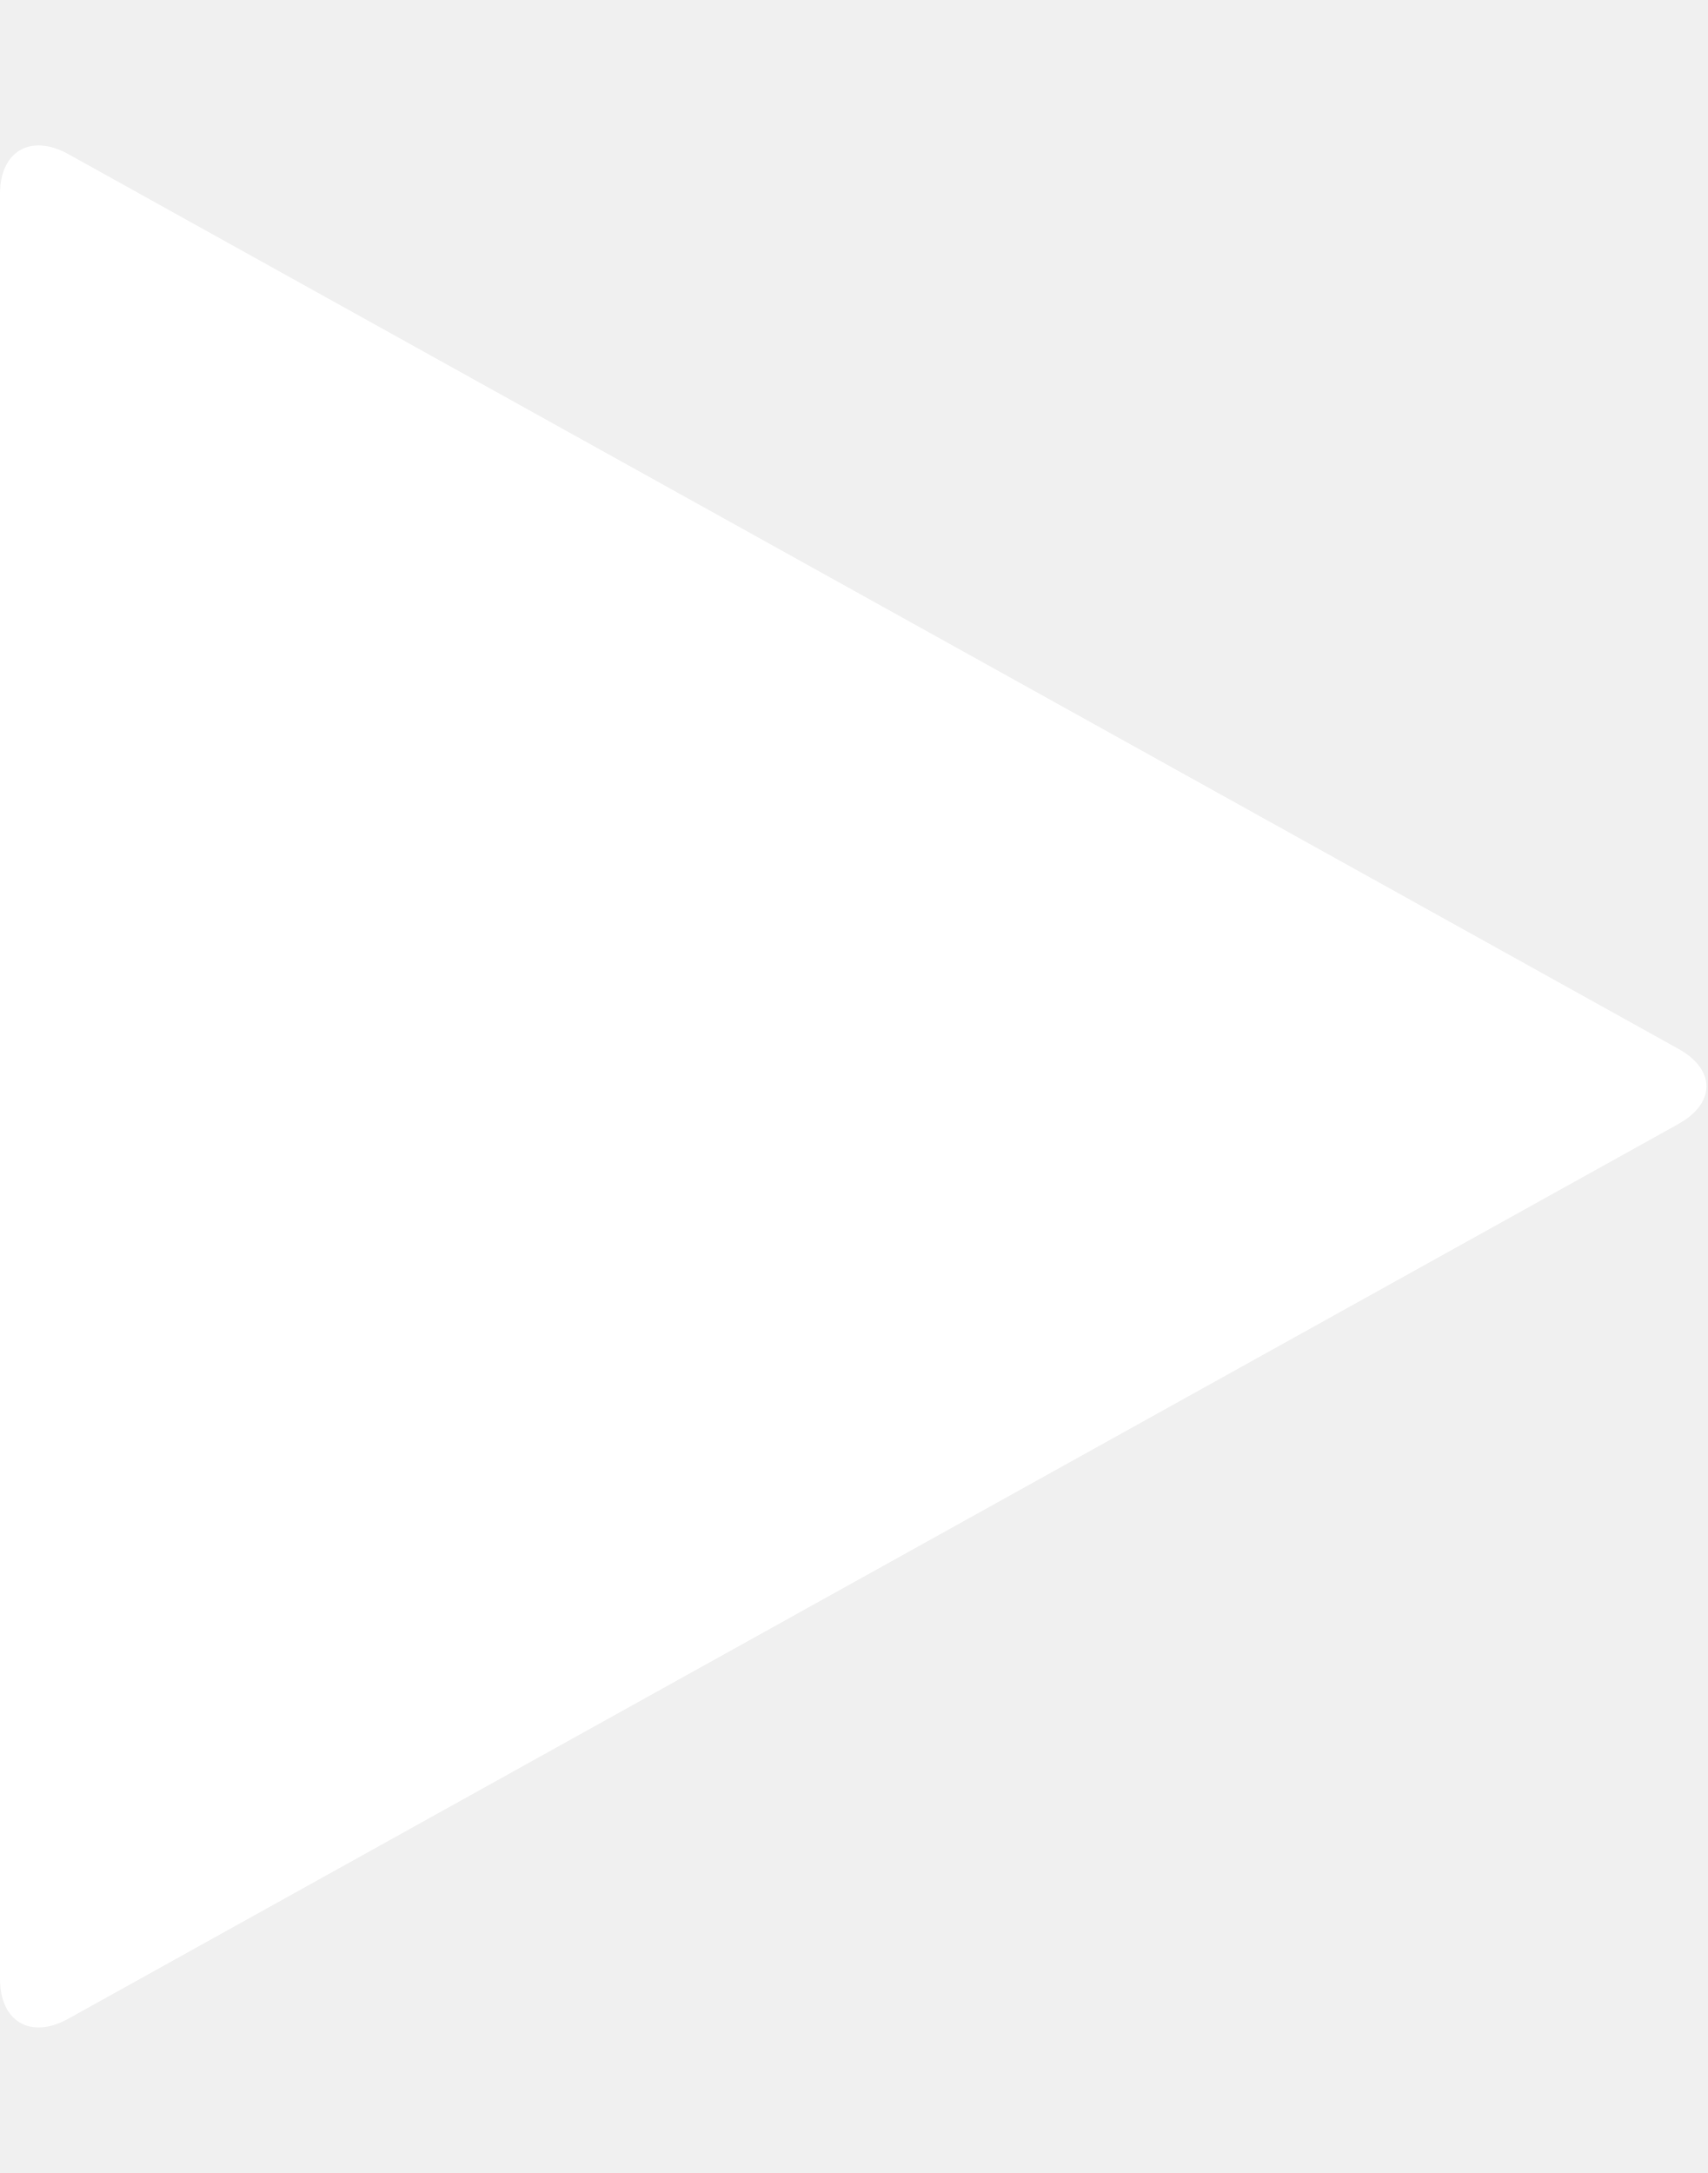
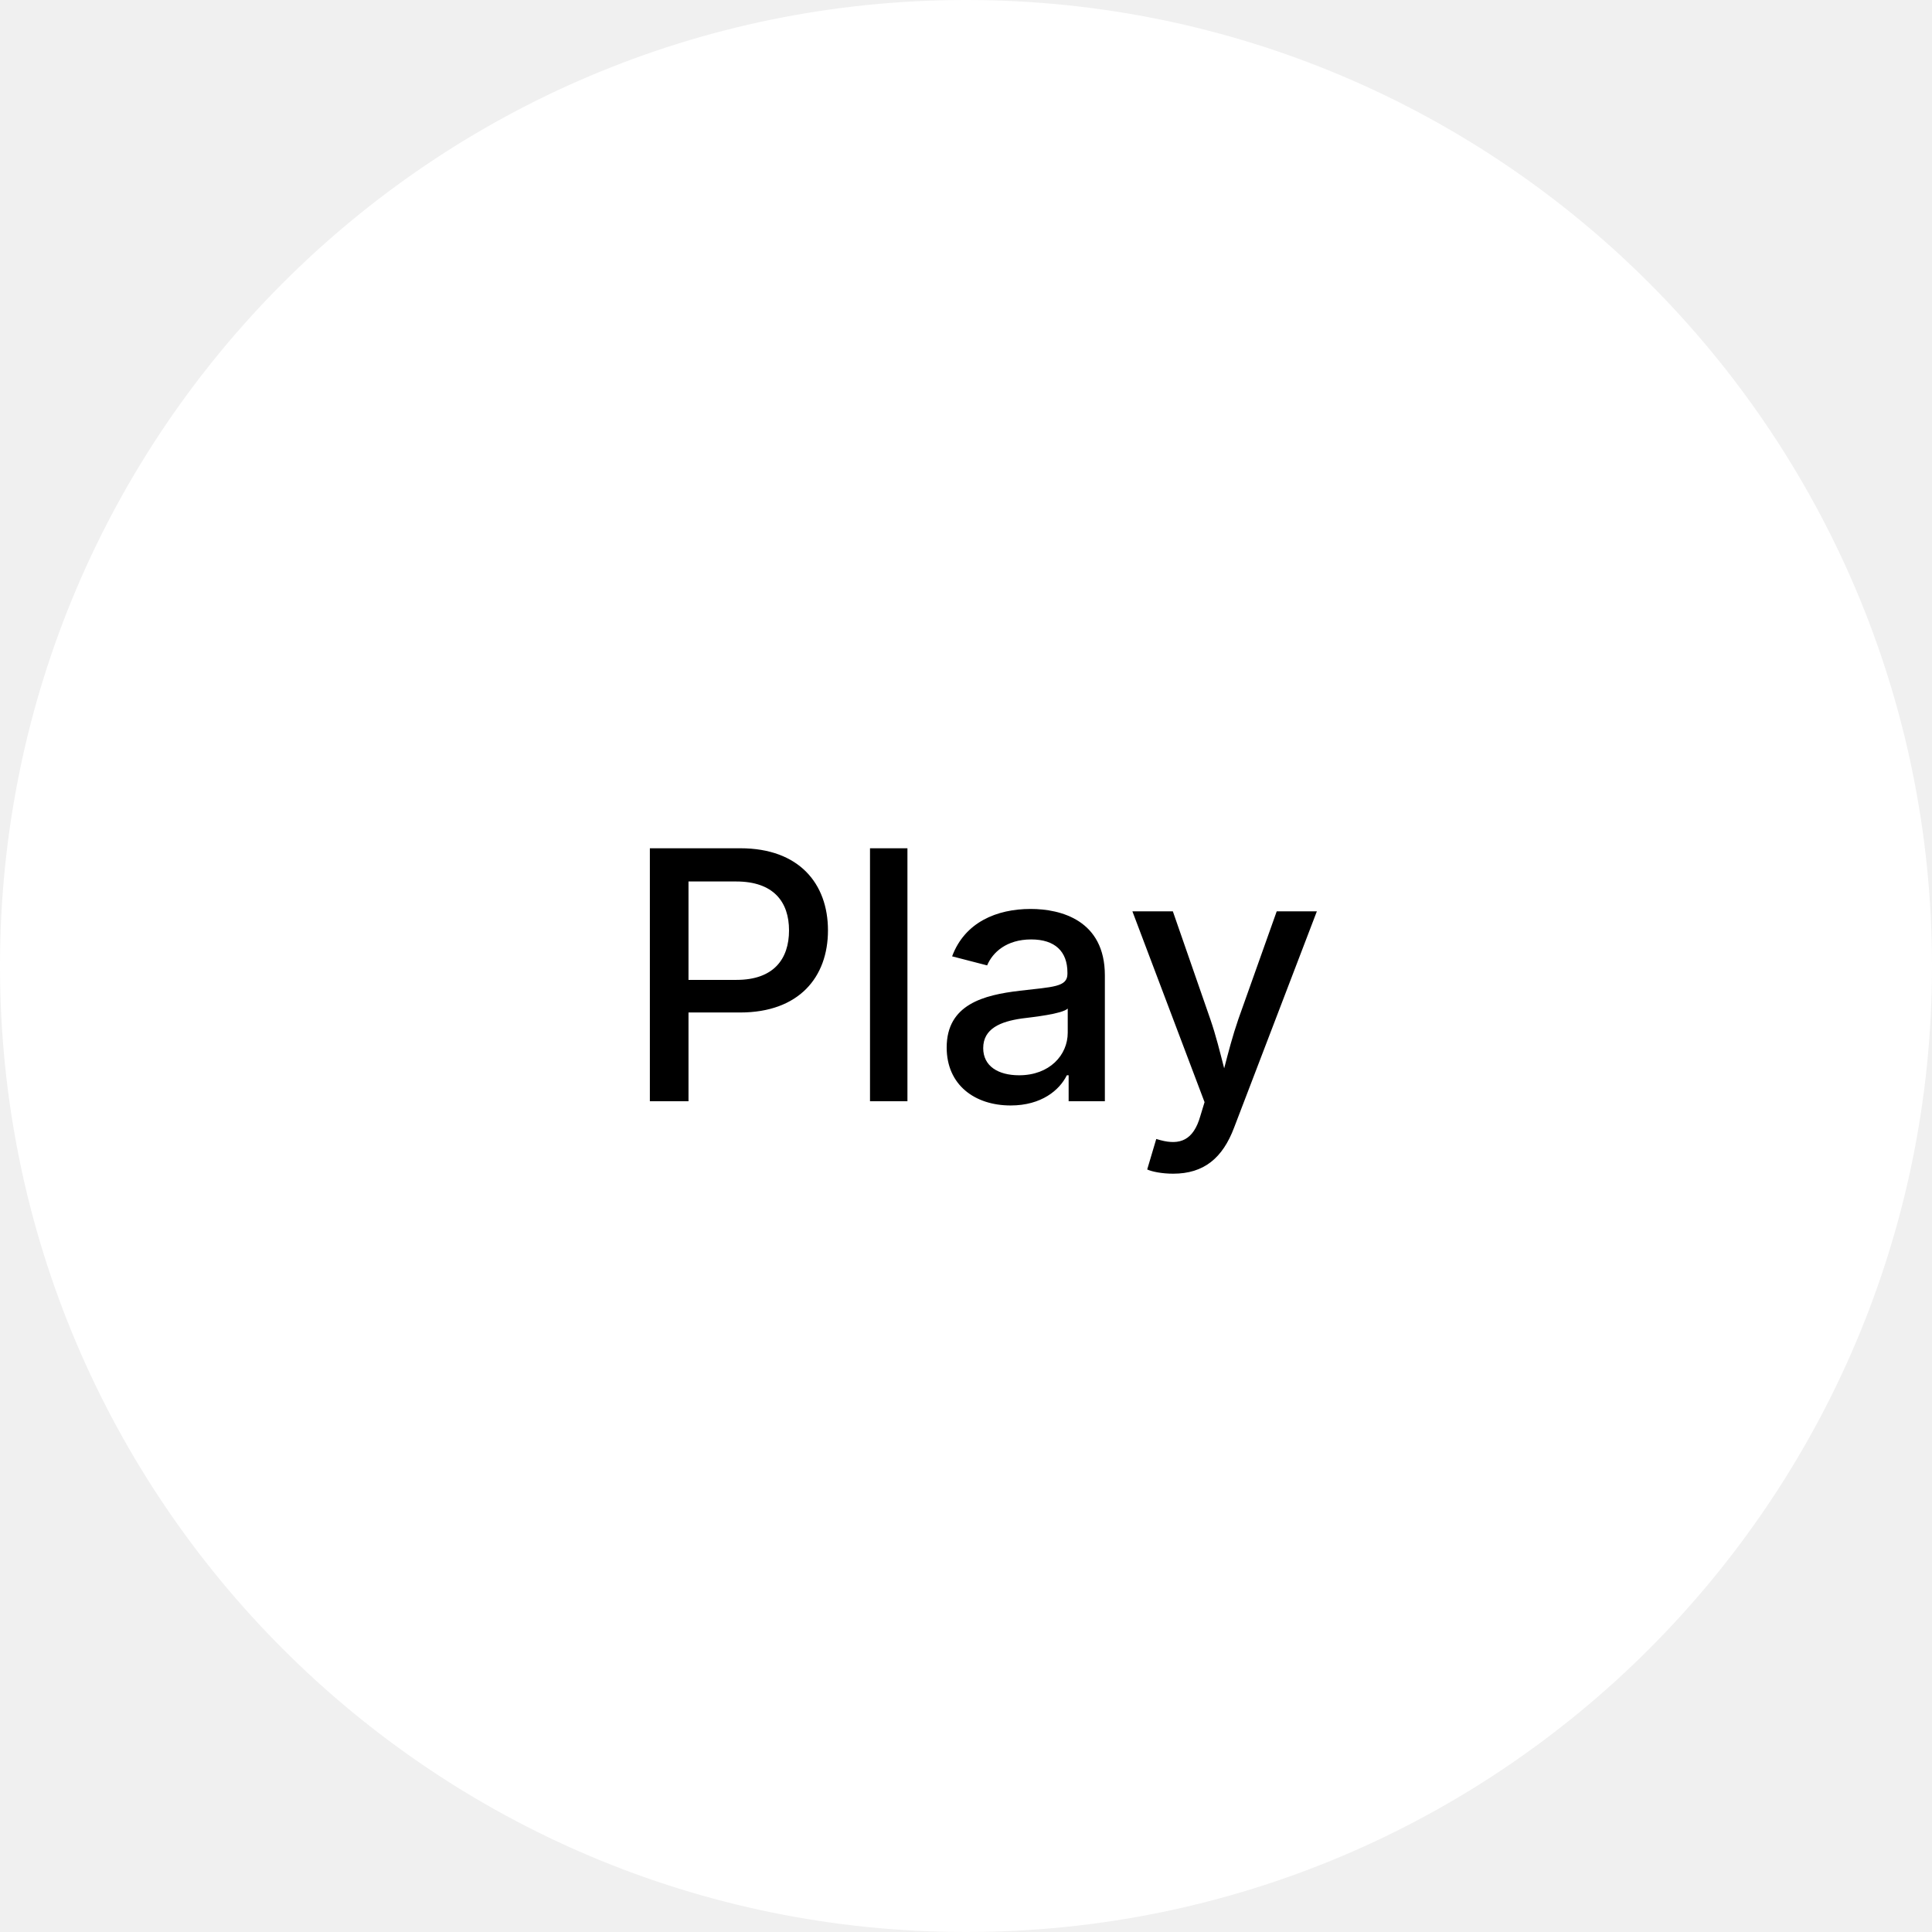
- <svg xmlns="http://www.w3.org/2000/svg" version="1.1" width="22" height="28" viewBox="0 0 22 28" fill="#fff">
-   <path d="M21.625 14.484l-20.75 11.531c-0.484 0.266-0.875 0.031-0.875-0.516v-23c0-0.547 0.391-0.781 0.875-0.516l20.75 11.531c0.484 0.266 0.484 0.703 0 0.969z" />
+ <svg xmlns="http://www.w3.org/2000/svg" width="100" height="100" viewBox="0 0 100 100">
+   <g fill="none" fill-rule="evenodd">
+     <circle cx="50" cy="50" r="50" fill="#FFF" />
+     <text fill="#000" font-family="Inter-Regular_Semi-Bold, Inter" font-size="18" font-weight="500">
+       <tspan x="32.182" y="57">Play</tspan>
+     </text>
+   </g>
</svg>
